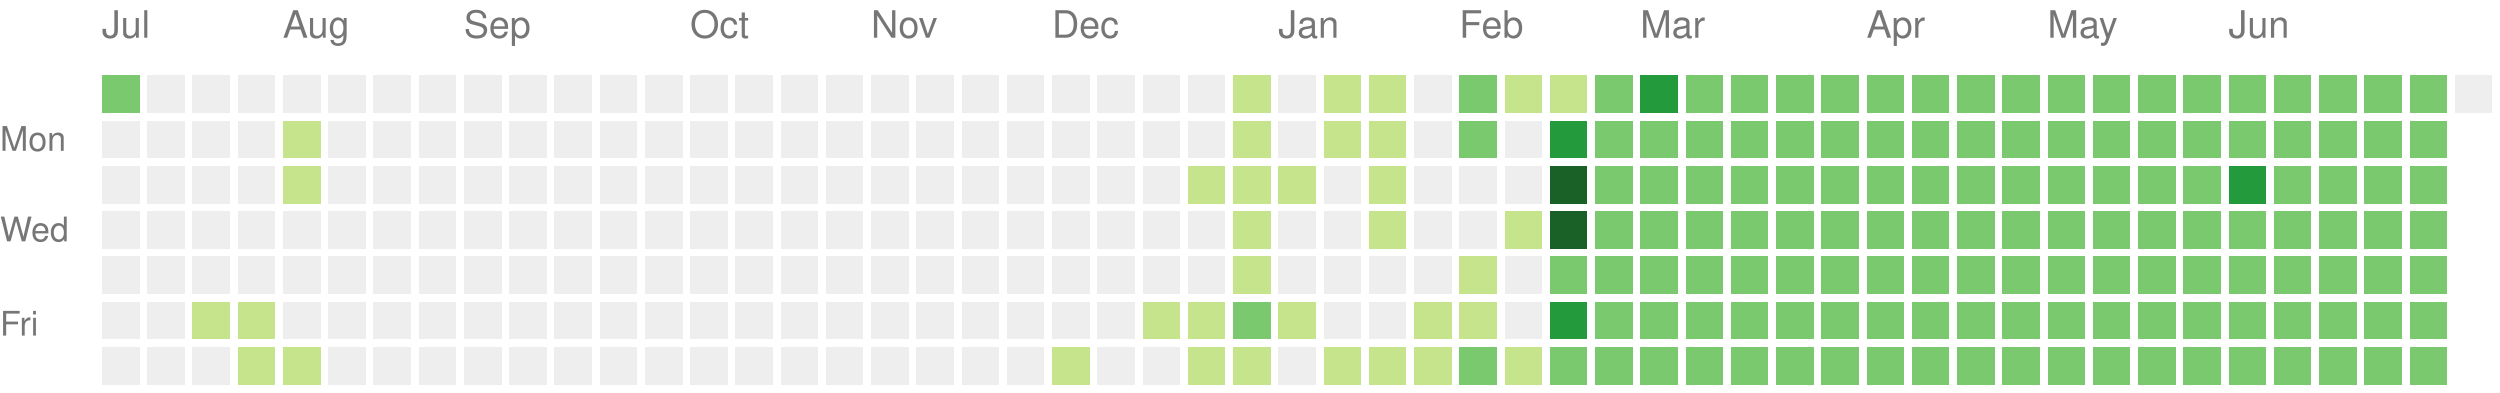
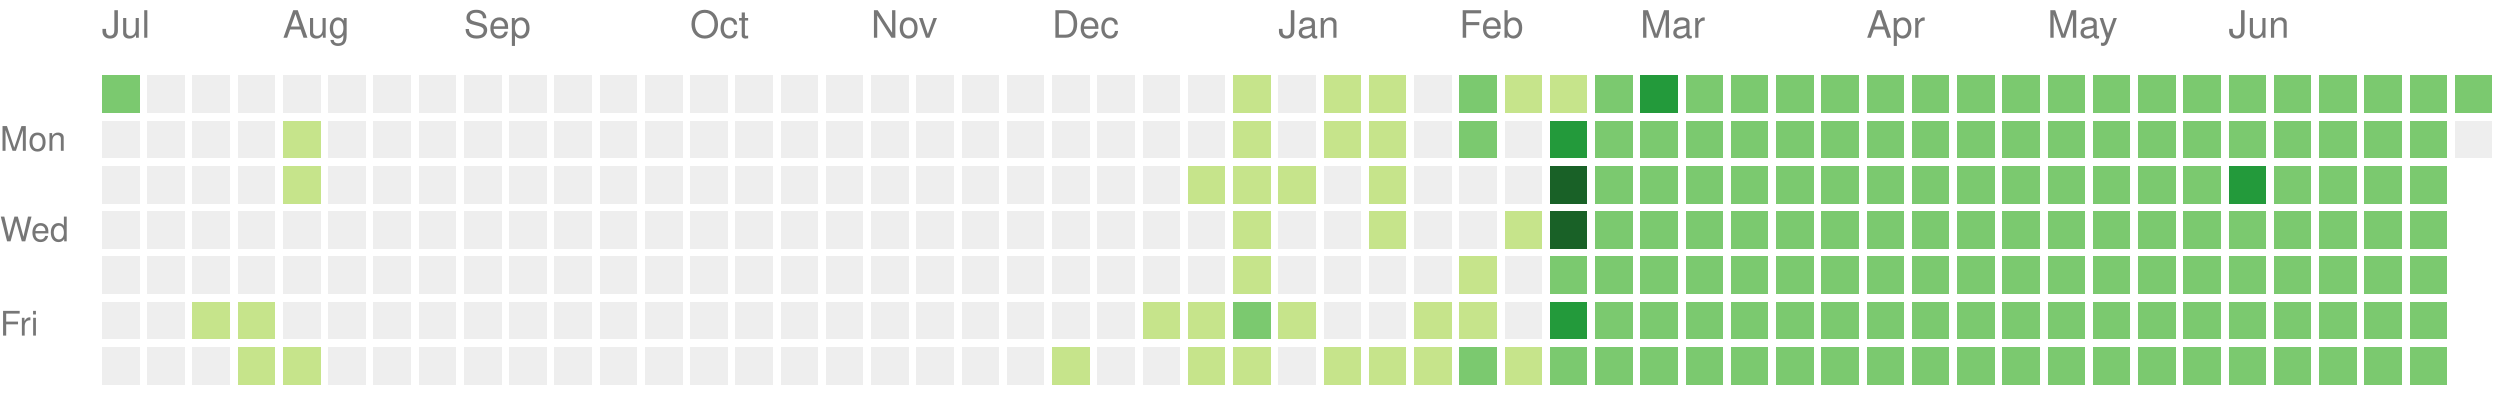
<svg xmlns="http://www.w3.org/2000/svg" version="1.1" width="663" height="104">
  <rect style="fill:#7bc96f;shape-rendering:crispedges;" data-score="2" data-date="2024-07-07" x="27" y="20" width="10" height="10" />
  <rect style="fill:#eeeeee;shape-rendering:crispedges;" data-score="0" data-date="2024-07-14" x="39" y="20" width="10" height="10" />
  <rect style="fill:#eeeeee;shape-rendering:crispedges;" data-score="0" data-date="2024-07-21" x="51" y="20" width="10" height="10" />
  <rect style="fill:#eeeeee;shape-rendering:crispedges;" data-score="0" data-date="2024-07-28" x="63" y="20" width="10" height="10" />
  <rect style="fill:#eeeeee;shape-rendering:crispedges;" data-score="0" data-date="2024-08-04" x="75" y="20" width="10" height="10" />
  <rect style="fill:#eeeeee;shape-rendering:crispedges;" data-score="0" data-date="2024-08-11" x="87" y="20" width="10" height="10" />
  <rect style="fill:#eeeeee;shape-rendering:crispedges;" data-score="0" data-date="2024-08-18" x="99" y="20" width="10" height="10" />
  <rect style="fill:#eeeeee;shape-rendering:crispedges;" data-score="0" data-date="2024-08-25" x="111" y="20" width="10" height="10" />
  <rect style="fill:#eeeeee;shape-rendering:crispedges;" data-score="0" data-date="2024-09-01" x="123" y="20" width="10" height="10" />
  <rect style="fill:#eeeeee;shape-rendering:crispedges;" data-score="0" data-date="2024-09-08" x="135" y="20" width="10" height="10" />
  <rect style="fill:#eeeeee;shape-rendering:crispedges;" data-score="0" data-date="2024-09-15" x="147" y="20" width="10" height="10" />
  <rect style="fill:#eeeeee;shape-rendering:crispedges;" data-score="0" data-date="2024-09-22" x="159" y="20" width="10" height="10" />
  <rect style="fill:#eeeeee;shape-rendering:crispedges;" data-score="0" data-date="2024-09-29" x="171" y="20" width="10" height="10" />
  <rect style="fill:#eeeeee;shape-rendering:crispedges;" data-score="0" data-date="2024-10-06" x="183" y="20" width="10" height="10" />
  <rect style="fill:#eeeeee;shape-rendering:crispedges;" data-score="0" data-date="2024-10-13" x="195" y="20" width="10" height="10" />
  <rect style="fill:#eeeeee;shape-rendering:crispedges;" data-score="0" data-date="2024-10-20" x="207" y="20" width="10" height="10" />
  <rect style="fill:#eeeeee;shape-rendering:crispedges;" data-score="0" data-date="2024-10-27" x="219" y="20" width="10" height="10" />
  <rect style="fill:#eeeeee;shape-rendering:crispedges;" data-score="0" data-date="2024-11-03" x="231" y="20" width="10" height="10" />
  <rect style="fill:#eeeeee;shape-rendering:crispedges;" data-score="0" data-date="2024-11-10" x="243" y="20" width="10" height="10" />
  <rect style="fill:#eeeeee;shape-rendering:crispedges;" data-score="0" data-date="2024-11-17" x="255" y="20" width="10" height="10" />
  <rect style="fill:#eeeeee;shape-rendering:crispedges;" data-score="0" data-date="2024-11-24" x="267" y="20" width="10" height="10" />
  <rect style="fill:#eeeeee;shape-rendering:crispedges;" data-score="0" data-date="2024-12-01" x="279" y="20" width="10" height="10" />
  <rect style="fill:#eeeeee;shape-rendering:crispedges;" data-score="0" data-date="2024-12-08" x="291" y="20" width="10" height="10" />
  <rect style="fill:#eeeeee;shape-rendering:crispedges;" data-score="0" data-date="2024-12-15" x="303" y="20" width="10" height="10" />
  <rect style="fill:#eeeeee;shape-rendering:crispedges;" data-score="0" data-date="2024-12-22" x="315" y="20" width="10" height="10" />
  <rect style="fill:#c6e48b;shape-rendering:crispedges;" data-score="1" data-date="2024-12-29" x="327" y="20" width="10" height="10" />
  <rect style="fill:#eeeeee;shape-rendering:crispedges;" data-score="0" data-date="2025-01-05" x="339" y="20" width="10" height="10" />
  <rect style="fill:#c6e48b;shape-rendering:crispedges;" data-score="1" data-date="2025-01-12" x="351" y="20" width="10" height="10" />
  <rect style="fill:#c6e48b;shape-rendering:crispedges;" data-score="1" data-date="2025-01-19" x="363" y="20" width="10" height="10" />
  <rect style="fill:#eeeeee;shape-rendering:crispedges;" data-score="0" data-date="2025-01-26" x="375" y="20" width="10" height="10" />
  <rect style="fill:#7bc96f;shape-rendering:crispedges;" data-score="2" data-date="2025-02-02" x="387" y="20" width="10" height="10" />
  <rect style="fill:#c6e48b;shape-rendering:crispedges;" data-score="1" data-date="2025-02-09" x="399" y="20" width="10" height="10" />
  <rect style="fill:#c6e48b;shape-rendering:crispedges;" data-score="1" data-date="2025-02-16" x="411" y="20" width="10" height="10" />
  <rect style="fill:#7bc96f;shape-rendering:crispedges;" data-score="2" data-date="2025-02-23" x="423" y="20" width="10" height="10" />
  <rect style="fill:#239a3b;shape-rendering:crispedges;" data-score="3" data-date="2025-03-02" x="435" y="20" width="10" height="10" />
  <rect style="fill:#7bc96f;shape-rendering:crispedges;" data-score="2" data-date="2025-03-09" x="447" y="20" width="10" height="10" />
  <rect style="fill:#7bc96f;shape-rendering:crispedges;" data-score="2" data-date="2025-03-16" x="459" y="20" width="10" height="10" />
  <rect style="fill:#7bc96f;shape-rendering:crispedges;" data-score="2" data-date="2025-03-23" x="471" y="20" width="10" height="10" />
  <rect style="fill:#7bc96f;shape-rendering:crispedges;" data-score="2" data-date="2025-03-30" x="483" y="20" width="10" height="10" />
  <rect style="fill:#7bc96f;shape-rendering:crispedges;" data-score="2" data-date="2025-04-06" x="495" y="20" width="10" height="10" />
  <rect style="fill:#7bc96f;shape-rendering:crispedges;" data-score="2" data-date="2025-04-13" x="507" y="20" width="10" height="10" />
  <rect style="fill:#7bc96f;shape-rendering:crispedges;" data-score="2" data-date="2025-04-20" x="519" y="20" width="10" height="10" />
  <rect style="fill:#7bc96f;shape-rendering:crispedges;" data-score="2" data-date="2025-04-27" x="531" y="20" width="10" height="10" />
  <rect style="fill:#7bc96f;shape-rendering:crispedges;" data-score="2" data-date="2025-05-04" x="543" y="20" width="10" height="10" />
  <rect style="fill:#7bc96f;shape-rendering:crispedges;" data-score="2" data-date="2025-05-11" x="555" y="20" width="10" height="10" />
  <rect style="fill:#7bc96f;shape-rendering:crispedges;" data-score="2" data-date="2025-05-18" x="567" y="20" width="10" height="10" />
  <rect style="fill:#7bc96f;shape-rendering:crispedges;" data-score="2" data-date="2025-05-25" x="579" y="20" width="10" height="10" />
  <rect style="fill:#7bc96f;shape-rendering:crispedges;" data-score="2" data-date="2025-06-01" x="591" y="20" width="10" height="10" />
  <rect style="fill:#7bc96f;shape-rendering:crispedges;" data-score="2" data-date="2025-06-08" x="603" y="20" width="10" height="10" />
  <rect style="fill:#7bc96f;shape-rendering:crispedges;" data-score="2" data-date="2025-06-15" x="615" y="20" width="10" height="10" />
  <rect style="fill:#7bc96f;shape-rendering:crispedges;" data-score="2" data-date="2025-06-22" x="627" y="20" width="10" height="10" />
  <rect style="fill:#7bc96f;shape-rendering:crispedges;" data-score="2" data-date="2025-06-29" x="639" y="20" width="10" height="10" />
-   <rect style="fill:#eeeeee;shape-rendering:crispedges;" data-score="0" data-date="2025-07-06" x="651" y="20" width="10" height="10" />
+   <rect style="fill:#7bc96f;shape-rendering:crispedges;" data-score="2" data-date="2025-07-06" x="651" y="20" width="10" height="10" />
  <rect style="fill:#eeeeee;shape-rendering:crispedges;" data-score="0" data-date="2024-07-08" x="27" y="32" width="10" height="10" />
  <rect style="fill:#eeeeee;shape-rendering:crispedges;" data-score="0" data-date="2024-07-15" x="39" y="32" width="10" height="10" />
  <rect style="fill:#eeeeee;shape-rendering:crispedges;" data-score="0" data-date="2024-07-22" x="51" y="32" width="10" height="10" />
  <rect style="fill:#eeeeee;shape-rendering:crispedges;" data-score="0" data-date="2024-07-29" x="63" y="32" width="10" height="10" />
  <rect style="fill:#c6e48b;shape-rendering:crispedges;" data-score="1" data-date="2024-08-05" x="75" y="32" width="10" height="10" />
  <rect style="fill:#eeeeee;shape-rendering:crispedges;" data-score="0" data-date="2024-08-12" x="87" y="32" width="10" height="10" />
  <rect style="fill:#eeeeee;shape-rendering:crispedges;" data-score="0" data-date="2024-08-19" x="99" y="32" width="10" height="10" />
  <rect style="fill:#eeeeee;shape-rendering:crispedges;" data-score="0" data-date="2024-08-26" x="111" y="32" width="10" height="10" />
  <rect style="fill:#eeeeee;shape-rendering:crispedges;" data-score="0" data-date="2024-09-02" x="123" y="32" width="10" height="10" />
  <rect style="fill:#eeeeee;shape-rendering:crispedges;" data-score="0" data-date="2024-09-09" x="135" y="32" width="10" height="10" />
  <rect style="fill:#eeeeee;shape-rendering:crispedges;" data-score="0" data-date="2024-09-16" x="147" y="32" width="10" height="10" />
  <rect style="fill:#eeeeee;shape-rendering:crispedges;" data-score="0" data-date="2024-09-23" x="159" y="32" width="10" height="10" />
  <rect style="fill:#eeeeee;shape-rendering:crispedges;" data-score="0" data-date="2024-09-30" x="171" y="32" width="10" height="10" />
  <rect style="fill:#eeeeee;shape-rendering:crispedges;" data-score="0" data-date="2024-10-07" x="183" y="32" width="10" height="10" />
  <rect style="fill:#eeeeee;shape-rendering:crispedges;" data-score="0" data-date="2024-10-14" x="195" y="32" width="10" height="10" />
  <rect style="fill:#eeeeee;shape-rendering:crispedges;" data-score="0" data-date="2024-10-21" x="207" y="32" width="10" height="10" />
  <rect style="fill:#eeeeee;shape-rendering:crispedges;" data-score="0" data-date="2024-10-28" x="219" y="32" width="10" height="10" />
  <rect style="fill:#eeeeee;shape-rendering:crispedges;" data-score="0" data-date="2024-11-04" x="231" y="32" width="10" height="10" />
  <rect style="fill:#eeeeee;shape-rendering:crispedges;" data-score="0" data-date="2024-11-11" x="243" y="32" width="10" height="10" />
  <rect style="fill:#eeeeee;shape-rendering:crispedges;" data-score="0" data-date="2024-11-18" x="255" y="32" width="10" height="10" />
  <rect style="fill:#eeeeee;shape-rendering:crispedges;" data-score="0" data-date="2024-11-25" x="267" y="32" width="10" height="10" />
  <rect style="fill:#eeeeee;shape-rendering:crispedges;" data-score="0" data-date="2024-12-02" x="279" y="32" width="10" height="10" />
  <rect style="fill:#eeeeee;shape-rendering:crispedges;" data-score="0" data-date="2024-12-09" x="291" y="32" width="10" height="10" />
  <rect style="fill:#eeeeee;shape-rendering:crispedges;" data-score="0" data-date="2024-12-16" x="303" y="32" width="10" height="10" />
  <rect style="fill:#eeeeee;shape-rendering:crispedges;" data-score="0" data-date="2024-12-23" x="315" y="32" width="10" height="10" />
  <rect style="fill:#c6e48b;shape-rendering:crispedges;" data-score="1" data-date="2024-12-30" x="327" y="32" width="10" height="10" />
  <rect style="fill:#eeeeee;shape-rendering:crispedges;" data-score="0" data-date="2025-01-06" x="339" y="32" width="10" height="10" />
  <rect style="fill:#c6e48b;shape-rendering:crispedges;" data-score="1" data-date="2025-01-13" x="351" y="32" width="10" height="10" />
  <rect style="fill:#c6e48b;shape-rendering:crispedges;" data-score="1" data-date="2025-01-20" x="363" y="32" width="10" height="10" />
  <rect style="fill:#eeeeee;shape-rendering:crispedges;" data-score="0" data-date="2025-01-27" x="375" y="32" width="10" height="10" />
  <rect style="fill:#7bc96f;shape-rendering:crispedges;" data-score="2" data-date="2025-02-03" x="387" y="32" width="10" height="10" />
  <rect style="fill:#eeeeee;shape-rendering:crispedges;" data-score="0" data-date="2025-02-10" x="399" y="32" width="10" height="10" />
  <rect style="fill:#239a3b;shape-rendering:crispedges;" data-score="3" data-date="2025-02-17" x="411" y="32" width="10" height="10" />
  <rect style="fill:#7bc96f;shape-rendering:crispedges;" data-score="2" data-date="2025-02-24" x="423" y="32" width="10" height="10" />
  <rect style="fill:#7bc96f;shape-rendering:crispedges;" data-score="2" data-date="2025-03-03" x="435" y="32" width="10" height="10" />
  <rect style="fill:#7bc96f;shape-rendering:crispedges;" data-score="2" data-date="2025-03-10" x="447" y="32" width="10" height="10" />
  <rect style="fill:#7bc96f;shape-rendering:crispedges;" data-score="2" data-date="2025-03-17" x="459" y="32" width="10" height="10" />
  <rect style="fill:#7bc96f;shape-rendering:crispedges;" data-score="2" data-date="2025-03-24" x="471" y="32" width="10" height="10" />
  <rect style="fill:#7bc96f;shape-rendering:crispedges;" data-score="2" data-date="2025-03-31" x="483" y="32" width="10" height="10" />
  <rect style="fill:#7bc96f;shape-rendering:crispedges;" data-score="2" data-date="2025-04-07" x="495" y="32" width="10" height="10" />
  <rect style="fill:#7bc96f;shape-rendering:crispedges;" data-score="2" data-date="2025-04-14" x="507" y="32" width="10" height="10" />
  <rect style="fill:#7bc96f;shape-rendering:crispedges;" data-score="2" data-date="2025-04-21" x="519" y="32" width="10" height="10" />
  <rect style="fill:#7bc96f;shape-rendering:crispedges;" data-score="2" data-date="2025-04-28" x="531" y="32" width="10" height="10" />
  <rect style="fill:#7bc96f;shape-rendering:crispedges;" data-score="2" data-date="2025-05-05" x="543" y="32" width="10" height="10" />
  <rect style="fill:#7bc96f;shape-rendering:crispedges;" data-score="2" data-date="2025-05-12" x="555" y="32" width="10" height="10" />
  <rect style="fill:#7bc96f;shape-rendering:crispedges;" data-score="2" data-date="2025-05-19" x="567" y="32" width="10" height="10" />
  <rect style="fill:#7bc96f;shape-rendering:crispedges;" data-score="2" data-date="2025-05-26" x="579" y="32" width="10" height="10" />
  <rect style="fill:#7bc96f;shape-rendering:crispedges;" data-score="2" data-date="2025-06-02" x="591" y="32" width="10" height="10" />
  <rect style="fill:#7bc96f;shape-rendering:crispedges;" data-score="2" data-date="2025-06-09" x="603" y="32" width="10" height="10" />
  <rect style="fill:#7bc96f;shape-rendering:crispedges;" data-score="2" data-date="2025-06-16" x="615" y="32" width="10" height="10" />
  <rect style="fill:#7bc96f;shape-rendering:crispedges;" data-score="2" data-date="2025-06-23" x="627" y="32" width="10" height="10" />
  <rect style="fill:#7bc96f;shape-rendering:crispedges;" data-score="2" data-date="2025-06-30" x="639" y="32" width="10" height="10" />
+   <rect style="fill:#eeeeee;shape-rendering:crispedges;" data-score="0" data-date="2025-07-07" x="651" y="32" width="10" height="10" />
  <rect style="fill:#eeeeee;shape-rendering:crispedges;" data-score="0" data-date="2024-07-09" x="27" y="44" width="10" height="10" />
  <rect style="fill:#eeeeee;shape-rendering:crispedges;" data-score="0" data-date="2024-07-16" x="39" y="44" width="10" height="10" />
  <rect style="fill:#eeeeee;shape-rendering:crispedges;" data-score="0" data-date="2024-07-23" x="51" y="44" width="10" height="10" />
  <rect style="fill:#eeeeee;shape-rendering:crispedges;" data-score="0" data-date="2024-07-30" x="63" y="44" width="10" height="10" />
  <rect style="fill:#c6e48b;shape-rendering:crispedges;" data-score="1" data-date="2024-08-06" x="75" y="44" width="10" height="10" />
  <rect style="fill:#eeeeee;shape-rendering:crispedges;" data-score="0" data-date="2024-08-13" x="87" y="44" width="10" height="10" />
  <rect style="fill:#eeeeee;shape-rendering:crispedges;" data-score="0" data-date="2024-08-20" x="99" y="44" width="10" height="10" />
  <rect style="fill:#eeeeee;shape-rendering:crispedges;" data-score="0" data-date="2024-08-27" x="111" y="44" width="10" height="10" />
  <rect style="fill:#eeeeee;shape-rendering:crispedges;" data-score="0" data-date="2024-09-03" x="123" y="44" width="10" height="10" />
  <rect style="fill:#eeeeee;shape-rendering:crispedges;" data-score="0" data-date="2024-09-10" x="135" y="44" width="10" height="10" />
  <rect style="fill:#eeeeee;shape-rendering:crispedges;" data-score="0" data-date="2024-09-17" x="147" y="44" width="10" height="10" />
  <rect style="fill:#eeeeee;shape-rendering:crispedges;" data-score="0" data-date="2024-09-24" x="159" y="44" width="10" height="10" />
  <rect style="fill:#eeeeee;shape-rendering:crispedges;" data-score="0" data-date="2024-10-01" x="171" y="44" width="10" height="10" />
  <rect style="fill:#eeeeee;shape-rendering:crispedges;" data-score="0" data-date="2024-10-08" x="183" y="44" width="10" height="10" />
  <rect style="fill:#eeeeee;shape-rendering:crispedges;" data-score="0" data-date="2024-10-15" x="195" y="44" width="10" height="10" />
  <rect style="fill:#eeeeee;shape-rendering:crispedges;" data-score="0" data-date="2024-10-22" x="207" y="44" width="10" height="10" />
  <rect style="fill:#eeeeee;shape-rendering:crispedges;" data-score="0" data-date="2024-10-29" x="219" y="44" width="10" height="10" />
  <rect style="fill:#eeeeee;shape-rendering:crispedges;" data-score="0" data-date="2024-11-05" x="231" y="44" width="10" height="10" />
  <rect style="fill:#eeeeee;shape-rendering:crispedges;" data-score="0" data-date="2024-11-12" x="243" y="44" width="10" height="10" />
  <rect style="fill:#eeeeee;shape-rendering:crispedges;" data-score="0" data-date="2024-11-19" x="255" y="44" width="10" height="10" />
  <rect style="fill:#eeeeee;shape-rendering:crispedges;" data-score="0" data-date="2024-11-26" x="267" y="44" width="10" height="10" />
  <rect style="fill:#eeeeee;shape-rendering:crispedges;" data-score="0" data-date="2024-12-03" x="279" y="44" width="10" height="10" />
  <rect style="fill:#eeeeee;shape-rendering:crispedges;" data-score="0" data-date="2024-12-10" x="291" y="44" width="10" height="10" />
  <rect style="fill:#eeeeee;shape-rendering:crispedges;" data-score="0" data-date="2024-12-17" x="303" y="44" width="10" height="10" />
  <rect style="fill:#c6e48b;shape-rendering:crispedges;" data-score="1" data-date="2024-12-24" x="315" y="44" width="10" height="10" />
  <rect style="fill:#c6e48b;shape-rendering:crispedges;" data-score="1" data-date="2024-12-31" x="327" y="44" width="10" height="10" />
  <rect style="fill:#c6e48b;shape-rendering:crispedges;" data-score="1" data-date="2025-01-07" x="339" y="44" width="10" height="10" />
  <rect style="fill:#eeeeee;shape-rendering:crispedges;" data-score="0" data-date="2025-01-14" x="351" y="44" width="10" height="10" />
  <rect style="fill:#c6e48b;shape-rendering:crispedges;" data-score="1" data-date="2025-01-21" x="363" y="44" width="10" height="10" />
  <rect style="fill:#eeeeee;shape-rendering:crispedges;" data-score="0" data-date="2025-01-28" x="375" y="44" width="10" height="10" />
  <rect style="fill:#eeeeee;shape-rendering:crispedges;" data-score="0" data-date="2025-02-04" x="387" y="44" width="10" height="10" />
  <rect style="fill:#eeeeee;shape-rendering:crispedges;" data-score="0" data-date="2025-02-11" x="399" y="44" width="10" height="10" />
  <rect style="fill:#196127;shape-rendering:crispedges;" data-score="4" data-date="2025-02-18" x="411" y="44" width="10" height="10" />
  <rect style="fill:#7bc96f;shape-rendering:crispedges;" data-score="2" data-date="2025-02-25" x="423" y="44" width="10" height="10" />
  <rect style="fill:#7bc96f;shape-rendering:crispedges;" data-score="2" data-date="2025-03-04" x="435" y="44" width="10" height="10" />
  <rect style="fill:#7bc96f;shape-rendering:crispedges;" data-score="2" data-date="2025-03-11" x="447" y="44" width="10" height="10" />
  <rect style="fill:#7bc96f;shape-rendering:crispedges;" data-score="2" data-date="2025-03-18" x="459" y="44" width="10" height="10" />
  <rect style="fill:#7bc96f;shape-rendering:crispedges;" data-score="2" data-date="2025-03-25" x="471" y="44" width="10" height="10" />
  <rect style="fill:#7bc96f;shape-rendering:crispedges;" data-score="2" data-date="2025-04-01" x="483" y="44" width="10" height="10" />
  <rect style="fill:#7bc96f;shape-rendering:crispedges;" data-score="2" data-date="2025-04-08" x="495" y="44" width="10" height="10" />
  <rect style="fill:#7bc96f;shape-rendering:crispedges;" data-score="2" data-date="2025-04-15" x="507" y="44" width="10" height="10" />
  <rect style="fill:#7bc96f;shape-rendering:crispedges;" data-score="2" data-date="2025-04-22" x="519" y="44" width="10" height="10" />
  <rect style="fill:#7bc96f;shape-rendering:crispedges;" data-score="2" data-date="2025-04-29" x="531" y="44" width="10" height="10" />
  <rect style="fill:#7bc96f;shape-rendering:crispedges;" data-score="2" data-date="2025-05-06" x="543" y="44" width="10" height="10" />
  <rect style="fill:#7bc96f;shape-rendering:crispedges;" data-score="2" data-date="2025-05-13" x="555" y="44" width="10" height="10" />
  <rect style="fill:#7bc96f;shape-rendering:crispedges;" data-score="2" data-date="2025-05-20" x="567" y="44" width="10" height="10" />
  <rect style="fill:#7bc96f;shape-rendering:crispedges;" data-score="2" data-date="2025-05-27" x="579" y="44" width="10" height="10" />
  <rect style="fill:#239a3b;shape-rendering:crispedges;" data-score="3" data-date="2025-06-03" x="591" y="44" width="10" height="10" />
  <rect style="fill:#7bc96f;shape-rendering:crispedges;" data-score="2" data-date="2025-06-10" x="603" y="44" width="10" height="10" />
  <rect style="fill:#7bc96f;shape-rendering:crispedges;" data-score="2" data-date="2025-06-17" x="615" y="44" width="10" height="10" />
  <rect style="fill:#7bc96f;shape-rendering:crispedges;" data-score="2" data-date="2025-06-24" x="627" y="44" width="10" height="10" />
  <rect style="fill:#7bc96f;shape-rendering:crispedges;" data-score="2" data-date="2025-07-01" x="639" y="44" width="10" height="10" />
  <rect style="fill:#eeeeee;shape-rendering:crispedges;" data-score="0" data-date="2024-07-10" x="27" y="56" width="10" height="10" />
  <rect style="fill:#eeeeee;shape-rendering:crispedges;" data-score="0" data-date="2024-07-17" x="39" y="56" width="10" height="10" />
  <rect style="fill:#eeeeee;shape-rendering:crispedges;" data-score="0" data-date="2024-07-24" x="51" y="56" width="10" height="10" />
  <rect style="fill:#eeeeee;shape-rendering:crispedges;" data-score="0" data-date="2024-07-31" x="63" y="56" width="10" height="10" />
  <rect style="fill:#eeeeee;shape-rendering:crispedges;" data-score="0" data-date="2024-08-07" x="75" y="56" width="10" height="10" />
  <rect style="fill:#eeeeee;shape-rendering:crispedges;" data-score="0" data-date="2024-08-14" x="87" y="56" width="10" height="10" />
  <rect style="fill:#eeeeee;shape-rendering:crispedges;" data-score="0" data-date="2024-08-21" x="99" y="56" width="10" height="10" />
  <rect style="fill:#eeeeee;shape-rendering:crispedges;" data-score="0" data-date="2024-08-28" x="111" y="56" width="10" height="10" />
  <rect style="fill:#eeeeee;shape-rendering:crispedges;" data-score="0" data-date="2024-09-04" x="123" y="56" width="10" height="10" />
  <rect style="fill:#eeeeee;shape-rendering:crispedges;" data-score="0" data-date="2024-09-11" x="135" y="56" width="10" height="10" />
  <rect style="fill:#eeeeee;shape-rendering:crispedges;" data-score="0" data-date="2024-09-18" x="147" y="56" width="10" height="10" />
  <rect style="fill:#eeeeee;shape-rendering:crispedges;" data-score="0" data-date="2024-09-25" x="159" y="56" width="10" height="10" />
  <rect style="fill:#eeeeee;shape-rendering:crispedges;" data-score="0" data-date="2024-10-02" x="171" y="56" width="10" height="10" />
  <rect style="fill:#eeeeee;shape-rendering:crispedges;" data-score="0" data-date="2024-10-09" x="183" y="56" width="10" height="10" />
  <rect style="fill:#eeeeee;shape-rendering:crispedges;" data-score="0" data-date="2024-10-16" x="195" y="56" width="10" height="10" />
  <rect style="fill:#eeeeee;shape-rendering:crispedges;" data-score="0" data-date="2024-10-23" x="207" y="56" width="10" height="10" />
  <rect style="fill:#eeeeee;shape-rendering:crispedges;" data-score="0" data-date="2024-10-30" x="219" y="56" width="10" height="10" />
  <rect style="fill:#eeeeee;shape-rendering:crispedges;" data-score="0" data-date="2024-11-06" x="231" y="56" width="10" height="10" />
  <rect style="fill:#eeeeee;shape-rendering:crispedges;" data-score="0" data-date="2024-11-13" x="243" y="56" width="10" height="10" />
  <rect style="fill:#eeeeee;shape-rendering:crispedges;" data-score="0" data-date="2024-11-20" x="255" y="56" width="10" height="10" />
  <rect style="fill:#eeeeee;shape-rendering:crispedges;" data-score="0" data-date="2024-11-27" x="267" y="56" width="10" height="10" />
  <rect style="fill:#eeeeee;shape-rendering:crispedges;" data-score="0" data-date="2024-12-04" x="279" y="56" width="10" height="10" />
  <rect style="fill:#eeeeee;shape-rendering:crispedges;" data-score="0" data-date="2024-12-11" x="291" y="56" width="10" height="10" />
  <rect style="fill:#eeeeee;shape-rendering:crispedges;" data-score="0" data-date="2024-12-18" x="303" y="56" width="10" height="10" />
  <rect style="fill:#eeeeee;shape-rendering:crispedges;" data-score="0" data-date="2024-12-25" x="315" y="56" width="10" height="10" />
  <rect style="fill:#c6e48b;shape-rendering:crispedges;" data-score="1" data-date="2025-01-01" x="327" y="56" width="10" height="10" />
  <rect style="fill:#eeeeee;shape-rendering:crispedges;" data-score="0" data-date="2025-01-08" x="339" y="56" width="10" height="10" />
  <rect style="fill:#eeeeee;shape-rendering:crispedges;" data-score="0" data-date="2025-01-15" x="351" y="56" width="10" height="10" />
  <rect style="fill:#c6e48b;shape-rendering:crispedges;" data-score="1" data-date="2025-01-22" x="363" y="56" width="10" height="10" />
  <rect style="fill:#eeeeee;shape-rendering:crispedges;" data-score="0" data-date="2025-01-29" x="375" y="56" width="10" height="10" />
  <rect style="fill:#eeeeee;shape-rendering:crispedges;" data-score="0" data-date="2025-02-05" x="387" y="56" width="10" height="10" />
  <rect style="fill:#c6e48b;shape-rendering:crispedges;" data-score="1" data-date="2025-02-12" x="399" y="56" width="10" height="10" />
  <rect style="fill:#196127;shape-rendering:crispedges;" data-score="4" data-date="2025-02-19" x="411" y="56" width="10" height="10" />
  <rect style="fill:#7bc96f;shape-rendering:crispedges;" data-score="2" data-date="2025-02-26" x="423" y="56" width="10" height="10" />
  <rect style="fill:#7bc96f;shape-rendering:crispedges;" data-score="2" data-date="2025-03-05" x="435" y="56" width="10" height="10" />
  <rect style="fill:#7bc96f;shape-rendering:crispedges;" data-score="2" data-date="2025-03-12" x="447" y="56" width="10" height="10" />
  <rect style="fill:#7bc96f;shape-rendering:crispedges;" data-score="2" data-date="2025-03-19" x="459" y="56" width="10" height="10" />
  <rect style="fill:#7bc96f;shape-rendering:crispedges;" data-score="2" data-date="2025-03-26" x="471" y="56" width="10" height="10" />
  <rect style="fill:#7bc96f;shape-rendering:crispedges;" data-score="2" data-date="2025-04-02" x="483" y="56" width="10" height="10" />
  <rect style="fill:#7bc96f;shape-rendering:crispedges;" data-score="2" data-date="2025-04-09" x="495" y="56" width="10" height="10" />
  <rect style="fill:#7bc96f;shape-rendering:crispedges;" data-score="2" data-date="2025-04-16" x="507" y="56" width="10" height="10" />
  <rect style="fill:#7bc96f;shape-rendering:crispedges;" data-score="2" data-date="2025-04-23" x="519" y="56" width="10" height="10" />
  <rect style="fill:#7bc96f;shape-rendering:crispedges;" data-score="2" data-date="2025-04-30" x="531" y="56" width="10" height="10" />
  <rect style="fill:#7bc96f;shape-rendering:crispedges;" data-score="2" data-date="2025-05-07" x="543" y="56" width="10" height="10" />
  <rect style="fill:#7bc96f;shape-rendering:crispedges;" data-score="2" data-date="2025-05-14" x="555" y="56" width="10" height="10" />
  <rect style="fill:#7bc96f;shape-rendering:crispedges;" data-score="2" data-date="2025-05-21" x="567" y="56" width="10" height="10" />
  <rect style="fill:#7bc96f;shape-rendering:crispedges;" data-score="2" data-date="2025-05-28" x="579" y="56" width="10" height="10" />
  <rect style="fill:#7bc96f;shape-rendering:crispedges;" data-score="2" data-date="2025-06-04" x="591" y="56" width="10" height="10" />
  <rect style="fill:#7bc96f;shape-rendering:crispedges;" data-score="2" data-date="2025-06-11" x="603" y="56" width="10" height="10" />
  <rect style="fill:#7bc96f;shape-rendering:crispedges;" data-score="2" data-date="2025-06-18" x="615" y="56" width="10" height="10" />
  <rect style="fill:#7bc96f;shape-rendering:crispedges;" data-score="2" data-date="2025-06-25" x="627" y="56" width="10" height="10" />
  <rect style="fill:#7bc96f;shape-rendering:crispedges;" data-score="2" data-date="2025-07-02" x="639" y="56" width="10" height="10" />
  <rect style="fill:#eeeeee;shape-rendering:crispedges;" data-score="0" data-date="2024-07-11" x="27" y="68" width="10" height="10" />
  <rect style="fill:#eeeeee;shape-rendering:crispedges;" data-score="0" data-date="2024-07-18" x="39" y="68" width="10" height="10" />
  <rect style="fill:#eeeeee;shape-rendering:crispedges;" data-score="0" data-date="2024-07-25" x="51" y="68" width="10" height="10" />
  <rect style="fill:#eeeeee;shape-rendering:crispedges;" data-score="0" data-date="2024-08-01" x="63" y="68" width="10" height="10" />
  <rect style="fill:#eeeeee;shape-rendering:crispedges;" data-score="0" data-date="2024-08-08" x="75" y="68" width="10" height="10" />
  <rect style="fill:#eeeeee;shape-rendering:crispedges;" data-score="0" data-date="2024-08-15" x="87" y="68" width="10" height="10" />
  <rect style="fill:#eeeeee;shape-rendering:crispedges;" data-score="0" data-date="2024-08-22" x="99" y="68" width="10" height="10" />
  <rect style="fill:#eeeeee;shape-rendering:crispedges;" data-score="0" data-date="2024-08-29" x="111" y="68" width="10" height="10" />
  <rect style="fill:#eeeeee;shape-rendering:crispedges;" data-score="0" data-date="2024-09-05" x="123" y="68" width="10" height="10" />
  <rect style="fill:#eeeeee;shape-rendering:crispedges;" data-score="0" data-date="2024-09-12" x="135" y="68" width="10" height="10" />
  <rect style="fill:#eeeeee;shape-rendering:crispedges;" data-score="0" data-date="2024-09-19" x="147" y="68" width="10" height="10" />
  <rect style="fill:#eeeeee;shape-rendering:crispedges;" data-score="0" data-date="2024-09-26" x="159" y="68" width="10" height="10" />
  <rect style="fill:#eeeeee;shape-rendering:crispedges;" data-score="0" data-date="2024-10-03" x="171" y="68" width="10" height="10" />
  <rect style="fill:#eeeeee;shape-rendering:crispedges;" data-score="0" data-date="2024-10-10" x="183" y="68" width="10" height="10" />
  <rect style="fill:#eeeeee;shape-rendering:crispedges;" data-score="0" data-date="2024-10-17" x="195" y="68" width="10" height="10" />
  <rect style="fill:#eeeeee;shape-rendering:crispedges;" data-score="0" data-date="2024-10-24" x="207" y="68" width="10" height="10" />
  <rect style="fill:#eeeeee;shape-rendering:crispedges;" data-score="0" data-date="2024-10-31" x="219" y="68" width="10" height="10" />
  <rect style="fill:#eeeeee;shape-rendering:crispedges;" data-score="0" data-date="2024-11-07" x="231" y="68" width="10" height="10" />
  <rect style="fill:#eeeeee;shape-rendering:crispedges;" data-score="0" data-date="2024-11-14" x="243" y="68" width="10" height="10" />
  <rect style="fill:#eeeeee;shape-rendering:crispedges;" data-score="0" data-date="2024-11-21" x="255" y="68" width="10" height="10" />
  <rect style="fill:#eeeeee;shape-rendering:crispedges;" data-score="0" data-date="2024-11-28" x="267" y="68" width="10" height="10" />
  <rect style="fill:#eeeeee;shape-rendering:crispedges;" data-score="0" data-date="2024-12-05" x="279" y="68" width="10" height="10" />
  <rect style="fill:#eeeeee;shape-rendering:crispedges;" data-score="0" data-date="2024-12-12" x="291" y="68" width="10" height="10" />
  <rect style="fill:#eeeeee;shape-rendering:crispedges;" data-score="0" data-date="2024-12-19" x="303" y="68" width="10" height="10" />
  <rect style="fill:#eeeeee;shape-rendering:crispedges;" data-score="0" data-date="2024-12-26" x="315" y="68" width="10" height="10" />
  <rect style="fill:#c6e48b;shape-rendering:crispedges;" data-score="1" data-date="2025-01-02" x="327" y="68" width="10" height="10" />
  <rect style="fill:#eeeeee;shape-rendering:crispedges;" data-score="0" data-date="2025-01-09" x="339" y="68" width="10" height="10" />
  <rect style="fill:#eeeeee;shape-rendering:crispedges;" data-score="0" data-date="2025-01-16" x="351" y="68" width="10" height="10" />
  <rect style="fill:#eeeeee;shape-rendering:crispedges;" data-score="0" data-date="2025-01-23" x="363" y="68" width="10" height="10" />
  <rect style="fill:#eeeeee;shape-rendering:crispedges;" data-score="0" data-date="2025-01-30" x="375" y="68" width="10" height="10" />
  <rect style="fill:#c6e48b;shape-rendering:crispedges;" data-score="1" data-date="2025-02-06" x="387" y="68" width="10" height="10" />
  <rect style="fill:#eeeeee;shape-rendering:crispedges;" data-score="0" data-date="2025-02-13" x="399" y="68" width="10" height="10" />
  <rect style="fill:#7bc96f;shape-rendering:crispedges;" data-score="2" data-date="2025-02-20" x="411" y="68" width="10" height="10" />
  <rect style="fill:#7bc96f;shape-rendering:crispedges;" data-score="2" data-date="2025-02-27" x="423" y="68" width="10" height="10" />
  <rect style="fill:#7bc96f;shape-rendering:crispedges;" data-score="2" data-date="2025-03-06" x="435" y="68" width="10" height="10" />
  <rect style="fill:#7bc96f;shape-rendering:crispedges;" data-score="2" data-date="2025-03-13" x="447" y="68" width="10" height="10" />
  <rect style="fill:#7bc96f;shape-rendering:crispedges;" data-score="2" data-date="2025-03-20" x="459" y="68" width="10" height="10" />
  <rect style="fill:#7bc96f;shape-rendering:crispedges;" data-score="2" data-date="2025-03-27" x="471" y="68" width="10" height="10" />
  <rect style="fill:#7bc96f;shape-rendering:crispedges;" data-score="2" data-date="2025-04-03" x="483" y="68" width="10" height="10" />
  <rect style="fill:#7bc96f;shape-rendering:crispedges;" data-score="2" data-date="2025-04-10" x="495" y="68" width="10" height="10" />
  <rect style="fill:#7bc96f;shape-rendering:crispedges;" data-score="2" data-date="2025-04-17" x="507" y="68" width="10" height="10" />
  <rect style="fill:#7bc96f;shape-rendering:crispedges;" data-score="2" data-date="2025-04-24" x="519" y="68" width="10" height="10" />
  <rect style="fill:#7bc96f;shape-rendering:crispedges;" data-score="2" data-date="2025-05-01" x="531" y="68" width="10" height="10" />
  <rect style="fill:#7bc96f;shape-rendering:crispedges;" data-score="2" data-date="2025-05-08" x="543" y="68" width="10" height="10" />
  <rect style="fill:#7bc96f;shape-rendering:crispedges;" data-score="2" data-date="2025-05-15" x="555" y="68" width="10" height="10" />
  <rect style="fill:#7bc96f;shape-rendering:crispedges;" data-score="2" data-date="2025-05-22" x="567" y="68" width="10" height="10" />
  <rect style="fill:#7bc96f;shape-rendering:crispedges;" data-score="2" data-date="2025-05-29" x="579" y="68" width="10" height="10" />
  <rect style="fill:#7bc96f;shape-rendering:crispedges;" data-score="2" data-date="2025-06-05" x="591" y="68" width="10" height="10" />
  <rect style="fill:#7bc96f;shape-rendering:crispedges;" data-score="2" data-date="2025-06-12" x="603" y="68" width="10" height="10" />
  <rect style="fill:#7bc96f;shape-rendering:crispedges;" data-score="2" data-date="2025-06-19" x="615" y="68" width="10" height="10" />
  <rect style="fill:#7bc96f;shape-rendering:crispedges;" data-score="2" data-date="2025-06-26" x="627" y="68" width="10" height="10" />
  <rect style="fill:#7bc96f;shape-rendering:crispedges;" data-score="2" data-date="2025-07-03" x="639" y="68" width="10" height="10" />
  <rect style="fill:#eeeeee;shape-rendering:crispedges;" data-score="0" data-date="2024-07-12" x="27" y="80" width="10" height="10" />
  <rect style="fill:#eeeeee;shape-rendering:crispedges;" data-score="0" data-date="2024-07-19" x="39" y="80" width="10" height="10" />
  <rect style="fill:#c6e48b;shape-rendering:crispedges;" data-score="1" data-date="2024-07-26" x="51" y="80" width="10" height="10" />
  <rect style="fill:#c6e48b;shape-rendering:crispedges;" data-score="1" data-date="2024-08-02" x="63" y="80" width="10" height="10" />
  <rect style="fill:#eeeeee;shape-rendering:crispedges;" data-score="0" data-date="2024-08-09" x="75" y="80" width="10" height="10" />
  <rect style="fill:#eeeeee;shape-rendering:crispedges;" data-score="0" data-date="2024-08-16" x="87" y="80" width="10" height="10" />
  <rect style="fill:#eeeeee;shape-rendering:crispedges;" data-score="0" data-date="2024-08-23" x="99" y="80" width="10" height="10" />
  <rect style="fill:#eeeeee;shape-rendering:crispedges;" data-score="0" data-date="2024-08-30" x="111" y="80" width="10" height="10" />
  <rect style="fill:#eeeeee;shape-rendering:crispedges;" data-score="0" data-date="2024-09-06" x="123" y="80" width="10" height="10" />
  <rect style="fill:#eeeeee;shape-rendering:crispedges;" data-score="0" data-date="2024-09-13" x="135" y="80" width="10" height="10" />
  <rect style="fill:#eeeeee;shape-rendering:crispedges;" data-score="0" data-date="2024-09-20" x="147" y="80" width="10" height="10" />
  <rect style="fill:#eeeeee;shape-rendering:crispedges;" data-score="0" data-date="2024-09-27" x="159" y="80" width="10" height="10" />
  <rect style="fill:#eeeeee;shape-rendering:crispedges;" data-score="0" data-date="2024-10-04" x="171" y="80" width="10" height="10" />
  <rect style="fill:#eeeeee;shape-rendering:crispedges;" data-score="0" data-date="2024-10-11" x="183" y="80" width="10" height="10" />
  <rect style="fill:#eeeeee;shape-rendering:crispedges;" data-score="0" data-date="2024-10-18" x="195" y="80" width="10" height="10" />
  <rect style="fill:#eeeeee;shape-rendering:crispedges;" data-score="0" data-date="2024-10-25" x="207" y="80" width="10" height="10" />
  <rect style="fill:#eeeeee;shape-rendering:crispedges;" data-score="0" data-date="2024-11-01" x="219" y="80" width="10" height="10" />
  <rect style="fill:#eeeeee;shape-rendering:crispedges;" data-score="0" data-date="2024-11-08" x="231" y="80" width="10" height="10" />
  <rect style="fill:#eeeeee;shape-rendering:crispedges;" data-score="0" data-date="2024-11-15" x="243" y="80" width="10" height="10" />
  <rect style="fill:#eeeeee;shape-rendering:crispedges;" data-score="0" data-date="2024-11-22" x="255" y="80" width="10" height="10" />
  <rect style="fill:#eeeeee;shape-rendering:crispedges;" data-score="0" data-date="2024-11-29" x="267" y="80" width="10" height="10" />
  <rect style="fill:#eeeeee;shape-rendering:crispedges;" data-score="0" data-date="2024-12-06" x="279" y="80" width="10" height="10" />
  <rect style="fill:#eeeeee;shape-rendering:crispedges;" data-score="0" data-date="2024-12-13" x="291" y="80" width="10" height="10" />
  <rect style="fill:#c6e48b;shape-rendering:crispedges;" data-score="1" data-date="2024-12-20" x="303" y="80" width="10" height="10" />
  <rect style="fill:#c6e48b;shape-rendering:crispedges;" data-score="1" data-date="2024-12-27" x="315" y="80" width="10" height="10" />
  <rect style="fill:#7bc96f;shape-rendering:crispedges;" data-score="2" data-date="2025-01-03" x="327" y="80" width="10" height="10" />
  <rect style="fill:#c6e48b;shape-rendering:crispedges;" data-score="1" data-date="2025-01-10" x="339" y="80" width="10" height="10" />
  <rect style="fill:#eeeeee;shape-rendering:crispedges;" data-score="0" data-date="2025-01-17" x="351" y="80" width="10" height="10" />
  <rect style="fill:#eeeeee;shape-rendering:crispedges;" data-score="0" data-date="2025-01-24" x="363" y="80" width="10" height="10" />
  <rect style="fill:#c6e48b;shape-rendering:crispedges;" data-score="1" data-date="2025-01-31" x="375" y="80" width="10" height="10" />
  <rect style="fill:#c6e48b;shape-rendering:crispedges;" data-score="1" data-date="2025-02-07" x="387" y="80" width="10" height="10" />
  <rect style="fill:#eeeeee;shape-rendering:crispedges;" data-score="0" data-date="2025-02-14" x="399" y="80" width="10" height="10" />
  <rect style="fill:#239a3b;shape-rendering:crispedges;" data-score="3" data-date="2025-02-21" x="411" y="80" width="10" height="10" />
  <rect style="fill:#7bc96f;shape-rendering:crispedges;" data-score="2" data-date="2025-02-28" x="423" y="80" width="10" height="10" />
  <rect style="fill:#7bc96f;shape-rendering:crispedges;" data-score="2" data-date="2025-03-07" x="435" y="80" width="10" height="10" />
  <rect style="fill:#7bc96f;shape-rendering:crispedges;" data-score="2" data-date="2025-03-14" x="447" y="80" width="10" height="10" />
  <rect style="fill:#7bc96f;shape-rendering:crispedges;" data-score="2" data-date="2025-03-21" x="459" y="80" width="10" height="10" />
  <rect style="fill:#7bc96f;shape-rendering:crispedges;" data-score="2" data-date="2025-03-28" x="471" y="80" width="10" height="10" />
  <rect style="fill:#7bc96f;shape-rendering:crispedges;" data-score="2" data-date="2025-04-04" x="483" y="80" width="10" height="10" />
  <rect style="fill:#7bc96f;shape-rendering:crispedges;" data-score="2" data-date="2025-04-11" x="495" y="80" width="10" height="10" />
  <rect style="fill:#7bc96f;shape-rendering:crispedges;" data-score="2" data-date="2025-04-18" x="507" y="80" width="10" height="10" />
  <rect style="fill:#7bc96f;shape-rendering:crispedges;" data-score="2" data-date="2025-04-25" x="519" y="80" width="10" height="10" />
  <rect style="fill:#7bc96f;shape-rendering:crispedges;" data-score="2" data-date="2025-05-02" x="531" y="80" width="10" height="10" />
  <rect style="fill:#7bc96f;shape-rendering:crispedges;" data-score="2" data-date="2025-05-09" x="543" y="80" width="10" height="10" />
  <rect style="fill:#7bc96f;shape-rendering:crispedges;" data-score="2" data-date="2025-05-16" x="555" y="80" width="10" height="10" />
  <rect style="fill:#7bc96f;shape-rendering:crispedges;" data-score="2" data-date="2025-05-23" x="567" y="80" width="10" height="10" />
  <rect style="fill:#7bc96f;shape-rendering:crispedges;" data-score="2" data-date="2025-05-30" x="579" y="80" width="10" height="10" />
  <rect style="fill:#7bc96f;shape-rendering:crispedges;" data-score="2" data-date="2025-06-06" x="591" y="80" width="10" height="10" />
  <rect style="fill:#7bc96f;shape-rendering:crispedges;" data-score="2" data-date="2025-06-13" x="603" y="80" width="10" height="10" />
  <rect style="fill:#7bc96f;shape-rendering:crispedges;" data-score="2" data-date="2025-06-20" x="615" y="80" width="10" height="10" />
  <rect style="fill:#7bc96f;shape-rendering:crispedges;" data-score="2" data-date="2025-06-27" x="627" y="80" width="10" height="10" />
  <rect style="fill:#7bc96f;shape-rendering:crispedges;" data-score="2" data-date="2025-07-04" x="639" y="80" width="10" height="10" />
  <rect style="fill:#eeeeee;shape-rendering:crispedges;" data-score="0" data-date="2024-07-13" x="27" y="92" width="10" height="10" />
  <rect style="fill:#eeeeee;shape-rendering:crispedges;" data-score="0" data-date="2024-07-20" x="39" y="92" width="10" height="10" />
  <rect style="fill:#eeeeee;shape-rendering:crispedges;" data-score="0" data-date="2024-07-27" x="51" y="92" width="10" height="10" />
  <rect style="fill:#c6e48b;shape-rendering:crispedges;" data-score="1" data-date="2024-08-03" x="63" y="92" width="10" height="10" />
  <rect style="fill:#c6e48b;shape-rendering:crispedges;" data-score="1" data-date="2024-08-10" x="75" y="92" width="10" height="10" />
  <rect style="fill:#eeeeee;shape-rendering:crispedges;" data-score="0" data-date="2024-08-17" x="87" y="92" width="10" height="10" />
  <rect style="fill:#eeeeee;shape-rendering:crispedges;" data-score="0" data-date="2024-08-24" x="99" y="92" width="10" height="10" />
  <rect style="fill:#eeeeee;shape-rendering:crispedges;" data-score="0" data-date="2024-08-31" x="111" y="92" width="10" height="10" />
  <rect style="fill:#eeeeee;shape-rendering:crispedges;" data-score="0" data-date="2024-09-07" x="123" y="92" width="10" height="10" />
  <rect style="fill:#eeeeee;shape-rendering:crispedges;" data-score="0" data-date="2024-09-14" x="135" y="92" width="10" height="10" />
  <rect style="fill:#eeeeee;shape-rendering:crispedges;" data-score="0" data-date="2024-09-21" x="147" y="92" width="10" height="10" />
  <rect style="fill:#eeeeee;shape-rendering:crispedges;" data-score="0" data-date="2024-09-28" x="159" y="92" width="10" height="10" />
  <rect style="fill:#eeeeee;shape-rendering:crispedges;" data-score="0" data-date="2024-10-05" x="171" y="92" width="10" height="10" />
  <rect style="fill:#eeeeee;shape-rendering:crispedges;" data-score="0" data-date="2024-10-12" x="183" y="92" width="10" height="10" />
  <rect style="fill:#eeeeee;shape-rendering:crispedges;" data-score="0" data-date="2024-10-19" x="195" y="92" width="10" height="10" />
  <rect style="fill:#eeeeee;shape-rendering:crispedges;" data-score="0" data-date="2024-10-26" x="207" y="92" width="10" height="10" />
  <rect style="fill:#eeeeee;shape-rendering:crispedges;" data-score="0" data-date="2024-11-02" x="219" y="92" width="10" height="10" />
  <rect style="fill:#eeeeee;shape-rendering:crispedges;" data-score="0" data-date="2024-11-09" x="231" y="92" width="10" height="10" />
  <rect style="fill:#eeeeee;shape-rendering:crispedges;" data-score="0" data-date="2024-11-16" x="243" y="92" width="10" height="10" />
  <rect style="fill:#eeeeee;shape-rendering:crispedges;" data-score="0" data-date="2024-11-23" x="255" y="92" width="10" height="10" />
  <rect style="fill:#eeeeee;shape-rendering:crispedges;" data-score="0" data-date="2024-11-30" x="267" y="92" width="10" height="10" />
  <rect style="fill:#c6e48b;shape-rendering:crispedges;" data-score="1" data-date="2024-12-07" x="279" y="92" width="10" height="10" />
  <rect style="fill:#eeeeee;shape-rendering:crispedges;" data-score="0" data-date="2024-12-14" x="291" y="92" width="10" height="10" />
  <rect style="fill:#eeeeee;shape-rendering:crispedges;" data-score="0" data-date="2024-12-21" x="303" y="92" width="10" height="10" />
  <rect style="fill:#c6e48b;shape-rendering:crispedges;" data-score="1" data-date="2024-12-28" x="315" y="92" width="10" height="10" />
  <rect style="fill:#c6e48b;shape-rendering:crispedges;" data-score="1" data-date="2025-01-04" x="327" y="92" width="10" height="10" />
  <rect style="fill:#eeeeee;shape-rendering:crispedges;" data-score="0" data-date="2025-01-11" x="339" y="92" width="10" height="10" />
  <rect style="fill:#c6e48b;shape-rendering:crispedges;" data-score="1" data-date="2025-01-18" x="351" y="92" width="10" height="10" />
  <rect style="fill:#c6e48b;shape-rendering:crispedges;" data-score="1" data-date="2025-01-25" x="363" y="92" width="10" height="10" />
  <rect style="fill:#c6e48b;shape-rendering:crispedges;" data-score="1" data-date="2025-02-01" x="375" y="92" width="10" height="10" />
  <rect style="fill:#7bc96f;shape-rendering:crispedges;" data-score="2" data-date="2025-02-08" x="387" y="92" width="10" height="10" />
  <rect style="fill:#c6e48b;shape-rendering:crispedges;" data-score="1" data-date="2025-02-15" x="399" y="92" width="10" height="10" />
  <rect style="fill:#7bc96f;shape-rendering:crispedges;" data-score="2" data-date="2025-02-22" x="411" y="92" width="10" height="10" />
  <rect style="fill:#7bc96f;shape-rendering:crispedges;" data-score="2" data-date="2025-03-01" x="423" y="92" width="10" height="10" />
  <rect style="fill:#7bc96f;shape-rendering:crispedges;" data-score="2" data-date="2025-03-08" x="435" y="92" width="10" height="10" />
  <rect style="fill:#7bc96f;shape-rendering:crispedges;" data-score="2" data-date="2025-03-15" x="447" y="92" width="10" height="10" />
  <rect style="fill:#7bc96f;shape-rendering:crispedges;" data-score="2" data-date="2025-03-22" x="459" y="92" width="10" height="10" />
  <rect style="fill:#7bc96f;shape-rendering:crispedges;" data-score="2" data-date="2025-03-29" x="471" y="92" width="10" height="10" />
  <rect style="fill:#7bc96f;shape-rendering:crispedges;" data-score="2" data-date="2025-04-05" x="483" y="92" width="10" height="10" />
  <rect style="fill:#7bc96f;shape-rendering:crispedges;" data-score="2" data-date="2025-04-12" x="495" y="92" width="10" height="10" />
  <rect style="fill:#7bc96f;shape-rendering:crispedges;" data-score="2" data-date="2025-04-19" x="507" y="92" width="10" height="10" />
  <rect style="fill:#7bc96f;shape-rendering:crispedges;" data-score="2" data-date="2025-04-26" x="519" y="92" width="10" height="10" />
  <rect style="fill:#7bc96f;shape-rendering:crispedges;" data-score="2" data-date="2025-05-03" x="531" y="92" width="10" height="10" />
  <rect style="fill:#7bc96f;shape-rendering:crispedges;" data-score="2" data-date="2025-05-10" x="543" y="92" width="10" height="10" />
  <rect style="fill:#7bc96f;shape-rendering:crispedges;" data-score="2" data-date="2025-05-17" x="555" y="92" width="10" height="10" />
  <rect style="fill:#7bc96f;shape-rendering:crispedges;" data-score="2" data-date="2025-05-24" x="567" y="92" width="10" height="10" />
  <rect style="fill:#7bc96f;shape-rendering:crispedges;" data-score="2" data-date="2025-05-31" x="579" y="92" width="10" height="10" />
  <rect style="fill:#7bc96f;shape-rendering:crispedges;" data-score="2" data-date="2025-06-07" x="591" y="92" width="10" height="10" />
  <rect style="fill:#7bc96f;shape-rendering:crispedges;" data-score="2" data-date="2025-06-14" x="603" y="92" width="10" height="10" />
  <rect style="fill:#7bc96f;shape-rendering:crispedges;" data-score="2" data-date="2025-06-21" x="615" y="92" width="10" height="10" />
  <rect style="fill:#7bc96f;shape-rendering:crispedges;" data-score="2" data-date="2025-06-28" x="627" y="92" width="10" height="10" />
  <rect style="fill:#7bc96f;shape-rendering:crispedges;" data-score="2" data-date="2025-07-05" x="639" y="92" width="10" height="10" />
  <text style="fill:#767676;text-anchor:start;text-align:center;font-family:-apple-system, BlinkMacSystemFont, 'Segoe UI', Helvetica, Arial, sans-serif, 'Apple Color Emoji', 'Segoe UI Emoji', 'Segoe UI Symbol';white-space:nowrap;font-size:9px;display:none;" x="0" y="28">Sun</text>
  <text style="fill:#767676;text-anchor:start;text-align:center;font-family:-apple-system, BlinkMacSystemFont, 'Segoe UI', Helvetica, Arial, sans-serif, 'Apple Color Emoji', 'Segoe UI Emoji', 'Segoe UI Symbol';white-space:nowrap;font-size:9px;" x="0" y="40">Mon</text>
  <text style="fill:#767676;text-anchor:start;text-align:center;font-family:-apple-system, BlinkMacSystemFont, 'Segoe UI', Helvetica, Arial, sans-serif, 'Apple Color Emoji', 'Segoe UI Emoji', 'Segoe UI Symbol';white-space:nowrap;font-size:9px;display:none;" x="0" y="52">Tue</text>
  <text style="fill:#767676;text-anchor:start;text-align:center;font-family:-apple-system, BlinkMacSystemFont, 'Segoe UI', Helvetica, Arial, sans-serif, 'Apple Color Emoji', 'Segoe UI Emoji', 'Segoe UI Symbol';white-space:nowrap;font-size:9px;" x="0" y="64">Wed</text>
  <text style="fill:#767676;text-anchor:start;text-align:center;font-family:-apple-system, BlinkMacSystemFont, 'Segoe UI', Helvetica, Arial, sans-serif, 'Apple Color Emoji', 'Segoe UI Emoji', 'Segoe UI Symbol';white-space:nowrap;font-size:9px;display:none;" x="0" y="77">Thu</text>
  <text style="fill:#767676;text-anchor:start;text-align:center;font-family:-apple-system, BlinkMacSystemFont, 'Segoe UI', Helvetica, Arial, sans-serif, 'Apple Color Emoji', 'Segoe UI Emoji', 'Segoe UI Symbol';white-space:nowrap;font-size:9px;" x="0" y="89">Fri</text>
  <text style="fill:#767676;text-anchor:start;text-align:center;font-family:-apple-system, BlinkMacSystemFont, 'Segoe UI', Helvetica, Arial, sans-serif, 'Apple Color Emoji', 'Segoe UI Emoji', 'Segoe UI Symbol';white-space:nowrap;font-size:9px;display:none;" x="0" y="101">Sat</text>
  <text style="fill:#767676;text-anchor:start;text-align:center;font-family:-apple-system, BlinkMacSystemFont, 'Segoe UI', Helvetica, Arial, sans-serif, 'Apple Color Emoji', 'Segoe UI Emoji', 'Segoe UI Symbol';white-space:nowrap;font-size:10px;" x="27" y="10">Jul</text>
  <text style="fill:#767676;text-anchor:start;text-align:center;font-family:-apple-system, BlinkMacSystemFont, 'Segoe UI', Helvetica, Arial, sans-serif, 'Apple Color Emoji', 'Segoe UI Emoji', 'Segoe UI Symbol';white-space:nowrap;font-size:10px;" x="75" y="10">Aug</text>
  <text style="fill:#767676;text-anchor:start;text-align:center;font-family:-apple-system, BlinkMacSystemFont, 'Segoe UI', Helvetica, Arial, sans-serif, 'Apple Color Emoji', 'Segoe UI Emoji', 'Segoe UI Symbol';white-space:nowrap;font-size:10px;" x="123" y="10">Sep</text>
  <text style="fill:#767676;text-anchor:start;text-align:center;font-family:-apple-system, BlinkMacSystemFont, 'Segoe UI', Helvetica, Arial, sans-serif, 'Apple Color Emoji', 'Segoe UI Emoji', 'Segoe UI Symbol';white-space:nowrap;font-size:10px;" x="183" y="10">Oct</text>
  <text style="fill:#767676;text-anchor:start;text-align:center;font-family:-apple-system, BlinkMacSystemFont, 'Segoe UI', Helvetica, Arial, sans-serif, 'Apple Color Emoji', 'Segoe UI Emoji', 'Segoe UI Symbol';white-space:nowrap;font-size:10px;" x="231" y="10">Nov</text>
  <text style="fill:#767676;text-anchor:start;text-align:center;font-family:-apple-system, BlinkMacSystemFont, 'Segoe UI', Helvetica, Arial, sans-serif, 'Apple Color Emoji', 'Segoe UI Emoji', 'Segoe UI Symbol';white-space:nowrap;font-size:10px;" x="279" y="10">Dec</text>
  <text style="fill:#767676;text-anchor:start;text-align:center;font-family:-apple-system, BlinkMacSystemFont, 'Segoe UI', Helvetica, Arial, sans-serif, 'Apple Color Emoji', 'Segoe UI Emoji', 'Segoe UI Symbol';white-space:nowrap;font-size:10px;" x="339" y="10">Jan</text>
  <text style="fill:#767676;text-anchor:start;text-align:center;font-family:-apple-system, BlinkMacSystemFont, 'Segoe UI', Helvetica, Arial, sans-serif, 'Apple Color Emoji', 'Segoe UI Emoji', 'Segoe UI Symbol';white-space:nowrap;font-size:10px;" x="387" y="10">Feb</text>
  <text style="fill:#767676;text-anchor:start;text-align:center;font-family:-apple-system, BlinkMacSystemFont, 'Segoe UI', Helvetica, Arial, sans-serif, 'Apple Color Emoji', 'Segoe UI Emoji', 'Segoe UI Symbol';white-space:nowrap;font-size:10px;" x="435" y="10">Mar</text>
  <text style="fill:#767676;text-anchor:start;text-align:center;font-family:-apple-system, BlinkMacSystemFont, 'Segoe UI', Helvetica, Arial, sans-serif, 'Apple Color Emoji', 'Segoe UI Emoji', 'Segoe UI Symbol';white-space:nowrap;font-size:10px;" x="495" y="10">Apr</text>
  <text style="fill:#767676;text-anchor:start;text-align:center;font-family:-apple-system, BlinkMacSystemFont, 'Segoe UI', Helvetica, Arial, sans-serif, 'Apple Color Emoji', 'Segoe UI Emoji', 'Segoe UI Symbol';white-space:nowrap;font-size:10px;" x="543" y="10">May</text>
  <text style="fill:#767676;text-anchor:start;text-align:center;font-family:-apple-system, BlinkMacSystemFont, 'Segoe UI', Helvetica, Arial, sans-serif, 'Apple Color Emoji', 'Segoe UI Emoji', 'Segoe UI Symbol';white-space:nowrap;font-size:10px;" x="591" y="10">Jun</text>
</svg>
